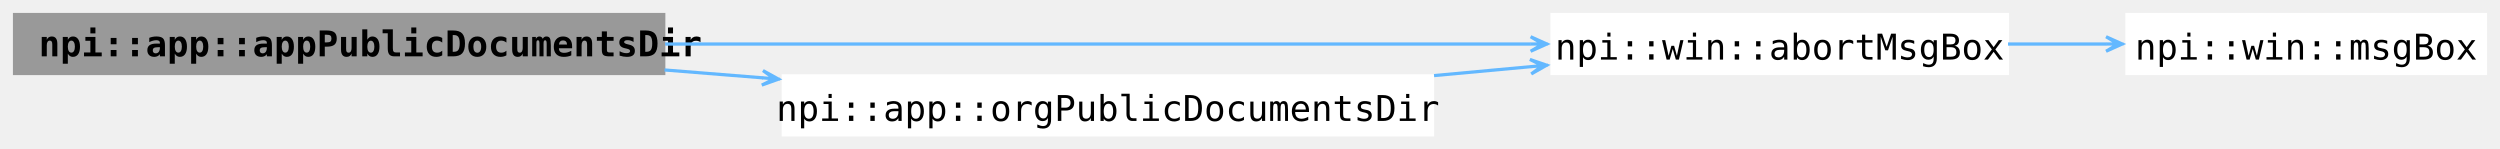
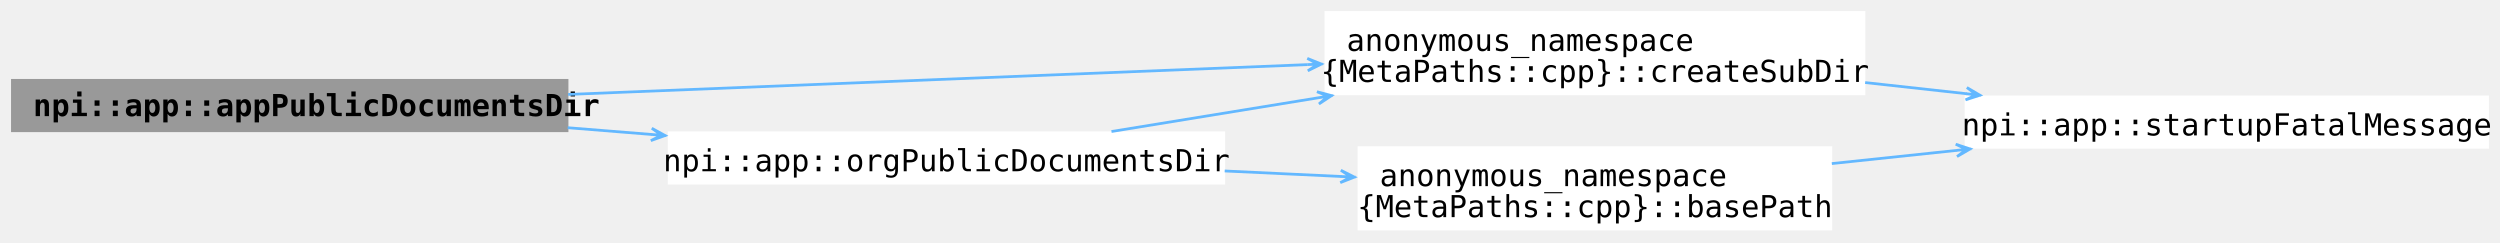
- <svg xmlns="http://www.w3.org/2000/svg" xmlns:xlink="http://www.w3.org/1999/xlink" width="774pt" height="46pt" viewBox="0.00 0.00 774.00 46.00">
-   <g id="graph0" class="graph" transform="scale(1 1) rotate(0) translate(4 42.25)">
+ <svg xmlns="http://www.w3.org/2000/svg" xmlns:xlink="http://www.w3.org/1999/xlink" width="906pt" height="88pt" viewBox="0.00 0.00 906.00 88.00">
+   <g id="graph0" class="graph" transform="scale(1 1) rotate(0) translate(4 83.5)">
    <g id="Node000001" class="node">
      <g id="a_Node000001">
        <a xlink:title="Absolute application-level Public/Documents path.">
-           <polygon fill="#999999" stroke="none" points="202,-38.25 0,-38.25 0,-19 202,-19 202,-38.25" />
-           <text xml:space="preserve" text-anchor="start" x="8" y="-24.8" font-family="Consolas" font-weight="bold" font-size="11.00">npi::app::appPublicDocumentsDir</text>
+           <polygon fill="#999999" stroke="none" points="202,-54.88 0,-54.88 0,-35.62 202,-35.62 202,-54.88" />
+           <text xml:space="preserve" text-anchor="start" x="8" y="-41.42" font-family="Consolas" font-weight="bold" font-size="11.00">npi::app::appPublicDocumentsDir</text>
        </a>
      </g>
    </g>
    <g id="Node000002" class="node">
      <g id="a_Node000002">
-         <a xlink:href="../../d8/d8e/namespacenpi_1_1win.html#a7eb3918ab23ee7b9bd2d01911ee9913f" target="_top" xlink:title="Show a fatal error box and terminate the process.">
-           <polygon fill="white" stroke="none" points="618,-38.25 476,-38.25 476,-19 618,-19 618,-38.25" />
-           <text xml:space="preserve" text-anchor="middle" x="547" y="-23.8" font-family="Consolas" font-size="11.00">npi::win::abortMsgBox</text>
+         <a xlink:href="../../df/d40/namespaceanonymous__namespace_02_meta_paths_8cpp_03.html#ad34f59342fdb3a04d27ff5ae0320ad25" target="_top" xlink:title="Create subdirectory under base path.">
+           <polygon fill="white" stroke="none" points="672,-79.5 476,-79.5 476,-49 672,-49 672,-79.5" />
+           <text xml:space="preserve" text-anchor="start" x="484" y="-65.05" font-family="Consolas" font-size="11.00">anonymous_namespace</text>
+           <text xml:space="preserve" text-anchor="middle" x="574" y="-53.8" font-family="Consolas" font-size="11.00">{MetaPaths::cpp}::createSubDir</text>
        </a>
      </g>
    </g>
    <g id="edge1_Node000001_Node000002" class="edge">
      <g id="a_edge1_Node000001_Node000002">
        <a xlink:title=" ">
-           <path fill="none" stroke="#63b8ff" d="M201.92,-28.62C283.13,-28.62 395.97,-28.62 469.96,-28.62" />
-           <polygon fill="#63b8ff" stroke="#63b8ff" points="474.89,-28.63 469.89,-30.88 473.61,-28.63 469.89,-28.63 469.89,-28.63 469.89,-28.63 473.61,-28.63 469.89,-26.38 474.89,-28.63" />
+           <path fill="none" stroke="#63b8ff" d="M201.89,-49.28C280.71,-52.46 390.28,-56.88 469.92,-60.09" />
+           <polygon fill="#63b8ff" stroke="#63b8ff" points="474.86,-60.29 469.77,-62.34 473.58,-60.24 469.86,-60.09 469.86,-60.09 469.86,-60.09 473.58,-60.24 469.95,-57.84 474.86,-60.29" />
        </a>
      </g>
    </g>
    <g id="Node000004" class="node">
      <g id="a_Node000004">
        <a xlink:href="../../dc/dba/namespacenpi_1_1app.html#ac0dca24602a75822c6f7fcf63f8781d9" target="_top" xlink:title="Absolute organization-level Public/Documents path.">
-           <polygon fill="white" stroke="none" points="440,-19.25 238,-19.25 238,0 440,0 440,-19.25" />
-           <text xml:space="preserve" text-anchor="middle" x="339" y="-4.8" font-family="Consolas" font-size="11.00">npi::app::orgPublicDocumentsDir</text>
+           <polygon fill="white" stroke="none" points="440,-35.88 238,-35.88 238,-16.62 440,-16.62 440,-35.88" />
+           <text xml:space="preserve" text-anchor="middle" x="339" y="-21.43" font-family="Consolas" font-size="11.00">npi::app::orgPublicDocumentsDir</text>
        </a>
      </g>
    </g>
    <g id="edge3_Node000001_Node000004" class="edge">
      <g id="a_edge3_Node000001_Node000004">
        <a xlink:title=" ">
-           <path fill="none" stroke="#63b8ff" d="M201.74,-20.59C211.84,-19.78 222.12,-18.95 232.27,-18.14" />
-           <polygon fill="#63b8ff" stroke="#63b8ff" points="237.02,-17.75 232.22,-20.4 235.74,-17.86 232.04,-18.16 232.04,-18.16 232.04,-18.16 235.74,-17.86 231.86,-15.91 237.02,-17.75" />
+           <path fill="none" stroke="#63b8ff" d="M201.74,-37.22C211.84,-36.41 222.12,-35.58 232.27,-34.76" />
+           <polygon fill="#63b8ff" stroke="#63b8ff" points="237.02,-34.38 232.22,-37.02 235.74,-34.48 232.04,-34.78 232.04,-34.78 232.04,-34.78 235.74,-34.48 231.86,-32.54 237.02,-34.38" />
        </a>
      </g>
    </g>
    <g id="Node000003" class="node">
      <g id="a_Node000003">
-         <a xlink:href="../../d8/d8e/namespacenpi_1_1win.html#aa203e14a9085aa2fa437ea050b780b15" target="_top" xlink:title="Show a Windows message box with custom flags.">
-           <polygon fill="white" stroke="none" points="766,-38.25 654,-38.25 654,-19 766,-19 766,-38.25" />
-           <text xml:space="preserve" text-anchor="middle" x="710" y="-23.8" font-family="Consolas" font-size="11.00">npi::win::msgBox</text>
+         <a xlink:href="../../dc/dba/namespacenpi_1_1app.html#a9f6fcbf29fc09e84fd4f574b3eae5fdf" target="_top" xlink:title="Emergency startup fatal error message box.">
+           <polygon fill="white" stroke="none" points="898,-48.88 708,-48.88 708,-29.62 898,-29.62 898,-48.88" />
+           <text xml:space="preserve" text-anchor="middle" x="803" y="-34.42" font-family="Consolas" font-size="11.00">npi::app::startupFatalMessage</text>
        </a>
      </g>
    </g>
    <g id="edge2_Node000002_Node000003" class="edge">
      <g id="a_edge2_Node000002_Node000003">
        <a xlink:title=" ">
-           <path fill="none" stroke="#63b8ff" d="M617.68,-28.62C627.81,-28.62 638.18,-28.62 648.12,-28.62" />
-           <polygon fill="#63b8ff" stroke="#63b8ff" points="653.04,-28.63 648.04,-30.88 651.75,-28.63 648.04,-28.63 648.04,-28.63 648.04,-28.63 651.75,-28.63 648.04,-26.38 653.04,-28.63" />
+           <path fill="none" stroke="#63b8ff" d="M671.93,-53.58C684.15,-52.23 696.63,-50.85 708.79,-49.52" />
+           <polygon fill="#63b8ff" stroke="#63b8ff" points="713.52,-48.99 708.8,-51.78 712.25,-49.13 708.55,-49.54 708.55,-49.54 708.55,-49.54 712.25,-49.13 708.3,-47.31 713.52,-48.99" />
        </a>
      </g>
    </g>
-     <g id="edge4_Node000004_Node000002" class="edge">
-       <g id="a_edge4_Node000004_Node000002">
+     <g id="edge6_Node000004_Node000002" class="edge">
+       <g id="a_edge6_Node000004_Node000002">
        <a xlink:title=" ">
-           <path fill="none" stroke="#63b8ff" d="M439.98,-18.85C450.08,-19.78 460.23,-20.71 470.02,-21.62" />
-           <polygon fill="#63b8ff" stroke="#63b8ff" points="474.85,-22.06 469.66,-23.84 473.57,-21.94 469.87,-21.6 469.87,-21.6 469.87,-21.6 473.57,-21.94 470.08,-19.36 474.85,-22.06" />
+           <path fill="none" stroke="#63b8ff" d="M398.8,-35.84C421.51,-39.54 448.14,-43.89 473.65,-48.05" />
+           <polygon fill="#63b8ff" stroke="#63b8ff" points="478.56,-48.85 473.26,-50.26 477.29,-48.64 473.62,-48.04 473.62,-48.04 473.62,-48.04 477.29,-48.64 473.99,-45.82 478.56,-48.85" />
+         </a>
+       </g>
+     </g>
+     <g id="Node000005" class="node">
+       <g id="a_Node000005">
+         <a xlink:href="../../df/d40/namespaceanonymous__namespace_02_meta_paths_8cpp_03.html#a6b23c92ed8a542082d8cddde4bd55b47" target="_top" xlink:title="Resolve base path using Known Folder ID or environment variable fallback.">
+           <polygon fill="white" stroke="none" points="660,-30.5 488,-30.5 488,0 660,0 660,-30.5" />
+           <text xml:space="preserve" text-anchor="start" x="496" y="-16.05" font-family="Consolas" font-size="11.00">anonymous_namespace</text>
+           <text xml:space="preserve" text-anchor="middle" x="574" y="-4.8" font-family="Consolas" font-size="11.00">{MetaPaths::cpp}::basePath</text>
+         </a>
+       </g>
+     </g>
+     <g id="edge4_Node000004_Node000005" class="edge">
+       <g id="a_edge4_Node000004_Node000005">
+         <a xlink:title=" ">
+           <path fill="none" stroke="#63b8ff" d="M439.83,-21.54C453.88,-20.87 468.26,-20.19 482.13,-19.54" />
+           <polygon fill="#63b8ff" stroke="#63b8ff" points="486.82,-19.32 481.93,-21.8 485.54,-19.38 481.83,-19.55 481.83,-19.55 481.83,-19.55 485.54,-19.38 481.72,-17.31 486.82,-19.32" />
+         </a>
+       </g>
+     </g>
+     <g id="edge5_Node000005_Node000003" class="edge">
+       <g id="a_edge5_Node000005_Node000003">
+         <a xlink:title=" ">
+           <path fill="none" stroke="#63b8ff" d="M659.85,-24.22C674.64,-25.78 690.12,-27.42 705.19,-29.01" />
+           <polygon fill="#63b8ff" stroke="#63b8ff" points="709.96,-29.52 704.75,-31.23 708.69,-29.38 704.99,-28.99 704.99,-28.99 704.99,-28.99 708.69,-29.38 705.23,-26.76 709.96,-29.52" />
        </a>
      </g>
    </g>
  </g>
</svg>
